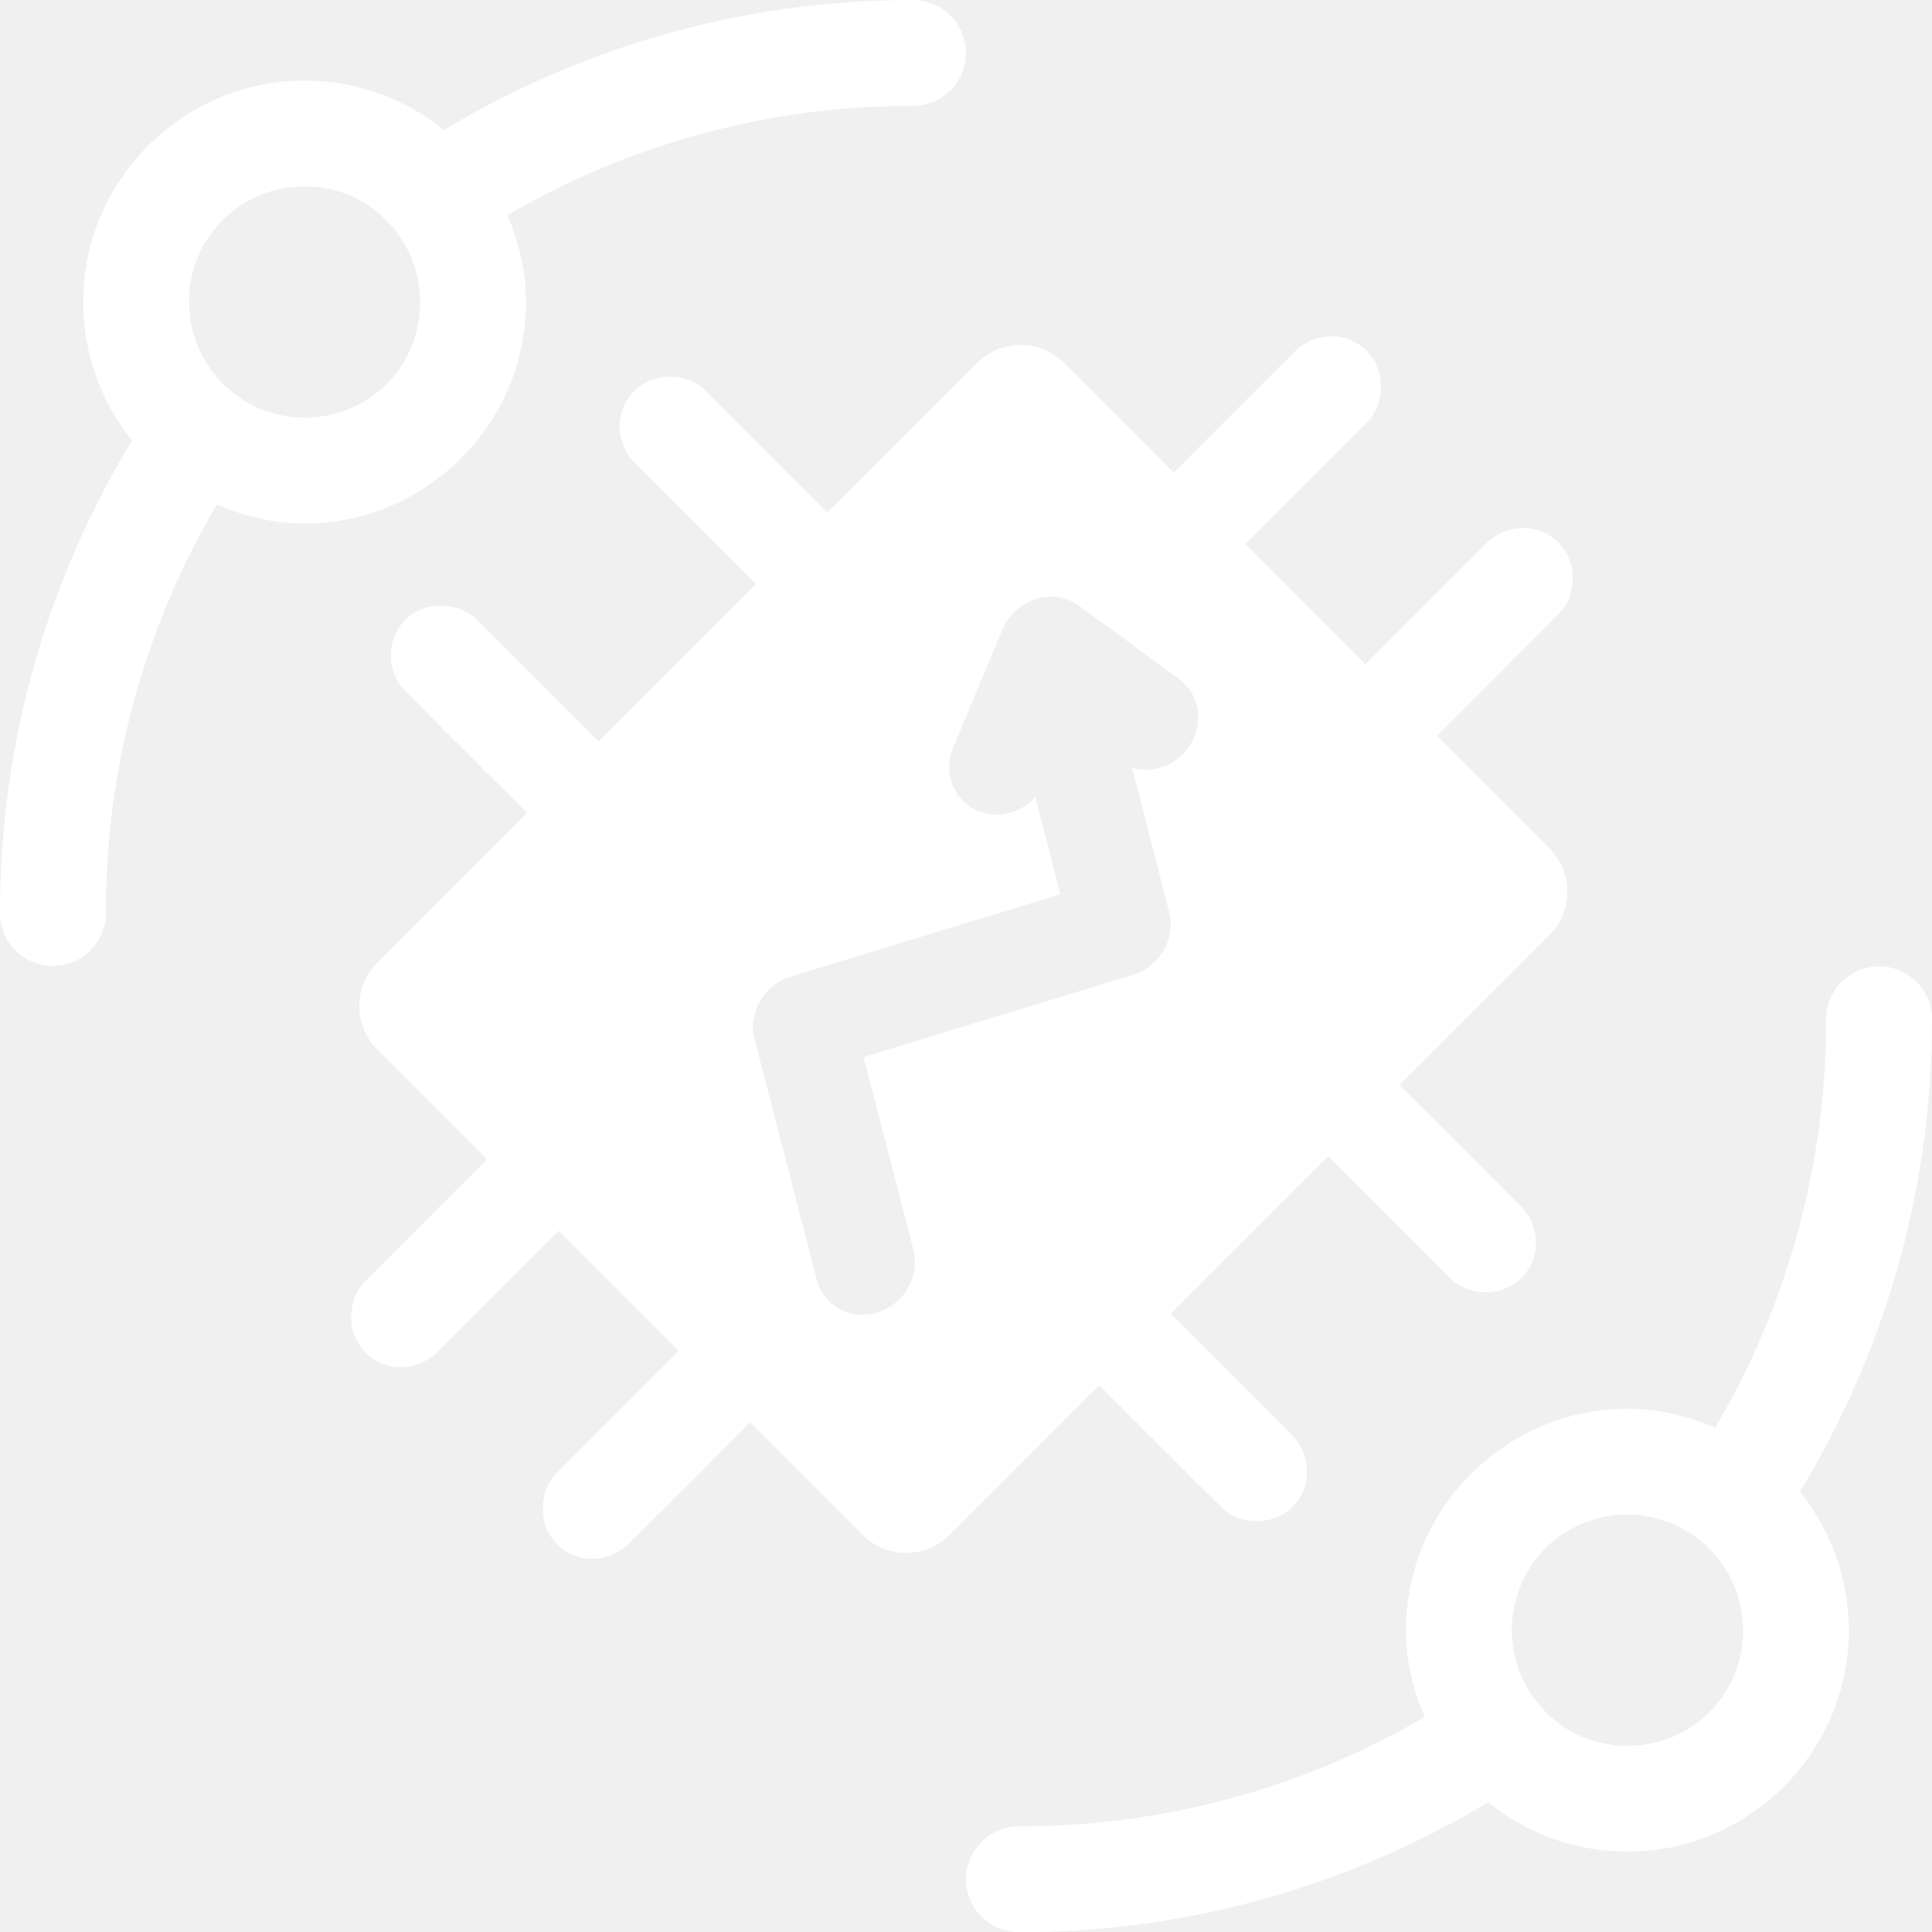
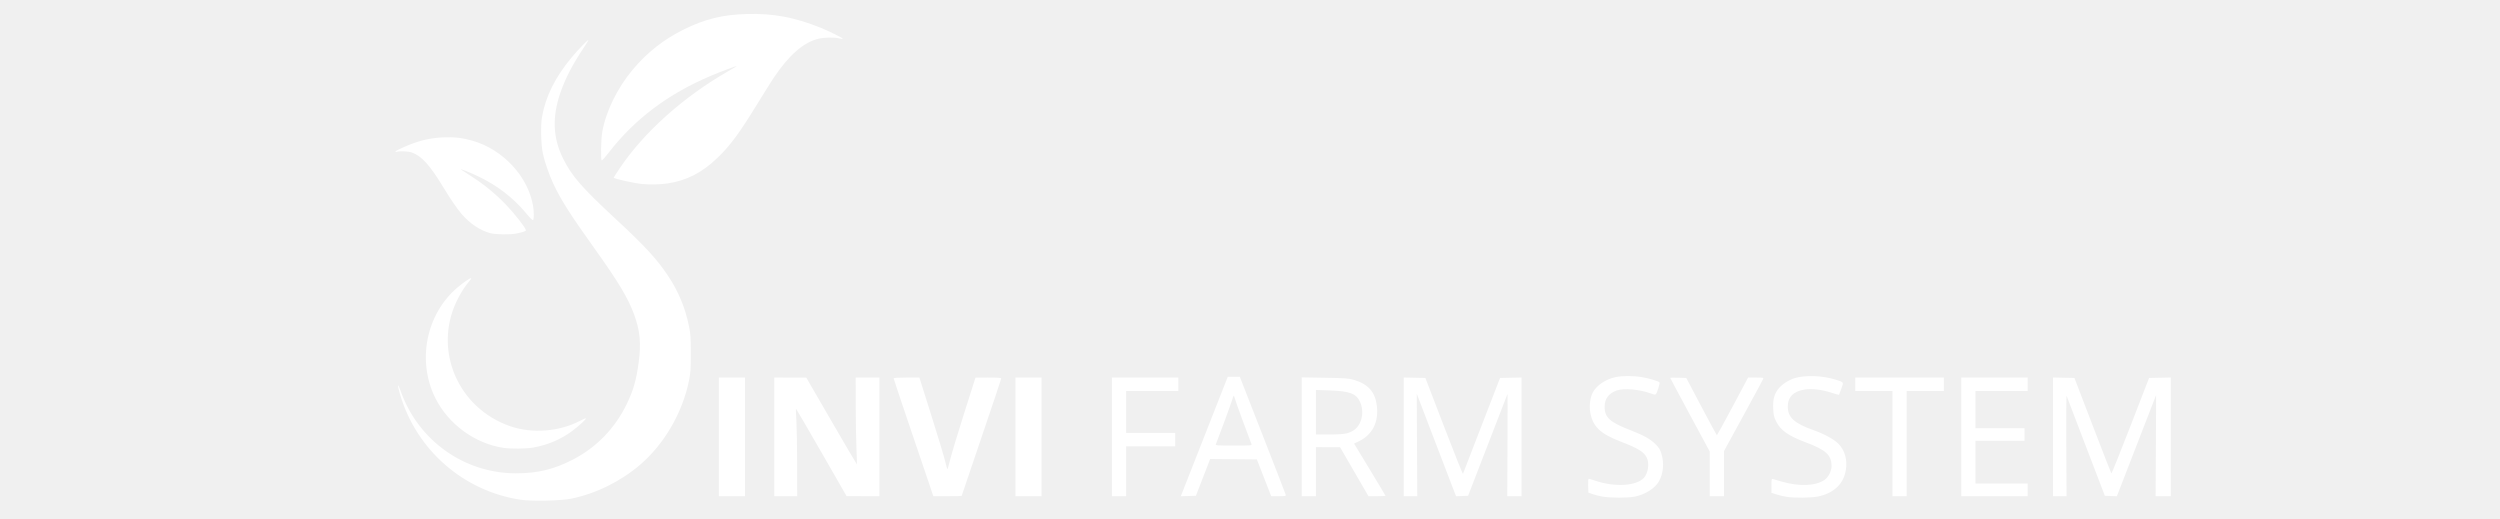
- <svg xmlns="http://www.w3.org/2000/svg" id="svg2" height="320" width="320" version="1.1" viewBox="0 0 320 320">
-   <g id="layer1" transform="translate(0 -732.36)" stroke-width="28">
-     <g id="g5175-6-32" transform="matrix(1.0471 1.0606 -1.0484 1.0619 931.69 -208.55)" />
-     <g id="g4241" fill="#fff">
-       <path id="path4278" style="color-rendering:auto;text-decoration-color:#000000;color:#000000;isolation:auto;mix-blend-mode:normal;shape-rendering:auto;solid-color:#000000;block-progression:tb;text-decoration-line:none;text-decoration-style:solid;image-rendering:auto;white-space:normal;text-indent:0;text-transform:none" d="m151.13 732.36c-28.363 0-54.915 7.915-77.613 21.537-6.472-5.262-14.605-8.191-23.067-8.194a8.766 8.766 0 0 0 -0.004 0c-20.154 0.001-36.679 16.528-36.678 36.682a8.766 8.766 0 0 0 0 0.011c0.01 8.415 2.927 16.483 8.103 22.927-13.83 22.83-21.87 49.58-21.87 78.17a8.766 8.766 0 1 0 17.531 0c0-24.702 6.719-47.748 18.378-67.574 4.566 1.985 9.473 3.15 14.519 3.157a8.766 8.766 0 0 0 0.012 0c20.155 0.001 36.683-16.527 36.682-36.682a8.766 8.766 0 0 0 0 -0.004c-0.002-4.999-1.139-9.863-3.083-14.397 19.717-11.484 42.585-18.095 67.085-18.095a8.766 8.766 0 1 0 0 -17.531zm-100.69 30.88c5.913 0.002 11.191 2.512 14.836 7.077a8.766 8.766 0 0 0 0.183 0.215c2.671 3.38 4.133 7.553 4.134 11.863-0.002 10.677-8.468 19.144-19.144 19.148-4.37-0.008-8.601-1.509-12-4.255a8.766 8.766 0 0 0 -0.012 -0.009c-4.514-3.633-7.136-9.098-7.144-14.893 0.003-10.677 8.47-19.144 19.148-19.146z" />
-       <path id="path4486-0-9-6-9-7-6-5" style="color-rendering:auto;text-decoration-color:#000000;color:#000000;isolation:auto;mix-blend-mode:normal;shape-rendering:auto;solid-color:#000000;block-progression:tb;text-decoration-line:none;text-decoration-style:solid;image-rendering:auto;white-space:normal;text-indent:0;text-transform:none" d="m66.992 835.19c-1.492 1.558-2.366 3.71-2.258 6.071 0.096 2.045 0.913 4.02 2.337 5.518 6.805 6.856 20.223 20.223 20.223 20.223l11.844-11.83s-12.973-12.961-20.176-20.171c-1.604-1.633-3.75-2.314-6.012-2.324-2.358-0.011-4.467 0.954-5.959 2.512zm32.147 19.983-36.639 36.639c-3.975 3.976-3.975 10.421 0 14.397l18.156 18.156 31.753 31.753 30.478 30.478c3.976 3.976 10.422 3.976 14.398 0l24.791-24.791 37.914-37.914 36.639-36.639c3.975-3.976 3.975-10.422-0.001-14.398l-18.63-18.63-31.75-31.76-30.01-30c-3.976-3.975-10.421-3.975-14.397 0l-24.79 24.79-37.91 37.91zm37.911-37.91s-12.973-12.961-20.176-20.171c-1.604-1.633-3.75-2.314-6.012-2.324-4.717-0.023-8.434 3.862-8.217 8.583 0.096 2.045 0.913 4.02 2.337 5.518 6.805 6.856 20.223 20.223 20.223 20.223l11.844-11.83zm69.193 5.213s12.961-12.973 20.171-20.176c1.633-1.604 2.314-3.75 2.324-6.012 0.022-4.717-3.862-8.434-8.583-8.217-2.045 0.096-4.02 0.913-5.518 2.337-6.856 6.805-20.223 20.223-20.223 20.223l11.83 11.844zm31.753 31.753s12.961-12.973 20.171-20.176c1.633-1.604 2.314-3.75 2.324-6.012 0.022-4.717-3.862-8.434-8.583-8.217-2.045 0.096-4.02 0.913-5.518 2.337-6.856 6.805-20.223 20.223-20.223 20.223l11.83 11.844zm-18.009 69.667s12.973 12.961 20.178 20.169c1.604 1.632 3.75 2.314 6.012 2.324 4.717 0.022 8.434-3.861 8.217-8.583l-0.002 0.002c-0.096-2.045-0.914-4.021-2.338-5.519-6.805-6.856-20.222-20.222-20.222-20.222l-11.844 11.83zm-37.914 37.914s12.973 12.961 20.178 20.169c1.604 1.632 3.75 2.314 6.012 2.324 4.717 0.023 8.434-3.861 8.217-8.583h-0.002c-0.096-2.045-0.913-4.021-2.337-5.518-6.805-6.856-20.223-20.223-20.223-20.223l-11.844 11.83zm-69.667-5.687s-12.961 12.973-20.169 20.178c-1.632 1.604-2.314 3.75-2.324 6.012-0.023 4.717 3.861 8.434 8.583 8.217h-0.002c2.045-0.096 4.02-0.913 5.518-2.337 6.856-6.805 20.223-20.223 20.223-20.223l-11.82-11.84zm-31.743-31.74s-12.961 12.973-20.169 20.178c-1.632 1.604-2.314 3.75-2.324 6.012-0.023 4.717 3.861 8.434 8.583 8.217h-0.002c2.045-0.096 4.02-0.913 5.518-2.337 6.856-6.805 20.223-20.223 20.223-20.223l-11.829-11.85zm87.237-90.554c1.679-1.706 3.967-2.66 6.297-2.626 1.663 0.024 3.253 0.55 4.562 1.51l16.499 12.1c3.201 2.297 4.144 6.659 2.231 10.312-1.914 3.653-6.123 5.524-9.951 4.423l6.124 23.948c1.113 4.352-1.564 8.968-5.983 10.317l-44.642 13.631 8.246 31.883c1.173 4.37-1.502 9.044-5.955 10.407s-8.976-1.111-10.068-5.505l-10.282-39.769c-1.127-4.356 1.549-8.985 5.976-10.338l44.661-13.637-4.122-16.118c-2.763 3.064-7.234 3.808-10.586 1.762-3.353-2.047-4.614-6.29-2.986-10.047l8.117-19.454c0.433-1.038 1.067-1.989 1.862-2.797z" fill-rule="evenodd" />
-       <path id="path4278-5" style="color-rendering:auto;text-decoration-color:#000000;color:#000000;isolation:auto;mix-blend-mode:normal;shape-rendering:auto;solid-color:#000000;block-progression:tb;text-decoration-line:none;text-decoration-style:solid;image-rendering:auto;white-space:normal;text-indent:0;text-transform:none" d="m168.87 1052.4c28.363 0 54.915-7.915 77.614-21.538 6.472 5.262 14.605 8.192 23.067 8.194a8.766 8.766 0 0 0 0.004 0c20.155-0.001 36.68-16.528 36.679-36.682a8.766 8.766 0 0 0 0 -0.011c-0.01-8.415-2.927-16.484-8.103-22.927 13.825-22.82 21.866-49.572 21.866-78.162a8.766 8.766 0 1 0 -17.531 0c0 24.703-6.719 47.749-18.378 67.575-4.566-1.985-9.473-3.15-14.519-3.157a8.766 8.766 0 0 0 -0.012 0c-20.155-0.001-36.683 16.527-36.682 36.682 0.002 4.999 1.139 9.863 3.083 14.397-19.717 11.484-42.586 18.095-67.086 18.095a8.766 8.766 0 1 0 0 17.531zm100.69-30.875c-5.913 0-11.191-2.512-14.836-7.077a8.766 8.766 0 0 0 -0.183 -0.215c-2.671-3.38-4.133-7.553-4.134-11.863 0.002-10.677 8.468-19.144 19.144-19.148 4.37 0.008 8.601 1.509 12 4.255a8.766 8.766 0 0 0 0.012 0.009c4.514 3.633 7.136 9.098 7.144 14.893-0.003 10.677-8.47 19.145-19.148 19.146z" />
-     </g>
-   </g>
+ <svg xmlns="http://www.w3.org/2000/svg" id="svg2" height="320" width="1543.4" version="1.1" viewBox="0 0 1543.427 320">
+   <defs id="defs33" />
+   <path style="fill:#ffffff;stroke-width:0.488" d="m 321.352,308.513 c -35.241,-5.349 -64.238,-30.69 -74.351,-64.979 -1.807,-6.128 -1.632,-7.724 0.259,-2.351 10.785,30.655 39.115,50.967 71.169,51.027 13.452,0.025 23.65,-2.446 35.498,-8.602 14.41,-7.487 25.841,-19.322 32.997,-34.161 4.159,-8.625 5.917,-14.777 7.394,-25.876 1.552,-11.665 0.819,-19.363 -2.789,-29.29 -3.656,-10.06 -9.712,-20.194 -24.073,-40.282 -15.503,-21.685 -21.337,-30.859 -25.958,-40.814 -2.545,-5.483 -5.218,-13.212 -6.314,-18.261 -1.215,-5.59 -1.498,-17.327 -0.55,-22.769 2.185,-12.539 8.038,-24.327 18.148,-36.55 4.022,-4.863 10.478,-11.536 10.478,-10.83 0,0.204 -1.278,2.285 -2.841,4.624 -6.916,10.354 -11.379,18.95 -14.434,27.795 -5.196,15.046 -4.66,28.016 1.684,40.77 5.327,10.71 11.5,17.803 32.191,36.986 18.524,17.174 25.647,24.916 32.741,35.586 6.305,9.483 10.464,19.554 12.764,30.902 0.976,4.819 1.121,6.983 1.121,16.763 0,9.78 -0.145,11.943 -1.121,16.763 -4.033,19.908 -15.323,39.293 -30.329,52.077 -12.065,10.278 -27.074,17.665 -42.272,20.803 -6.455,1.333 -24.507,1.718 -31.411,0.67 z m 667.752,-1.973 c -2.046,-0.37 -4.792,-1.071 -6.103,-1.557 l -2.383,-0.884 -0.141,-4.258 c -0.088,-2.655 0.046,-4.258 0.356,-4.258 0.273,0 2.113,0.542 4.088,1.205 12.115,4.067 25.252,3.289 29.972,-1.774 2.605,-2.795 3.493,-8.847 1.816,-12.38 -1.713,-3.609 -5.331,-5.863 -15.953,-9.935 -12.945,-4.963 -17.54,-9.415 -19.036,-18.448 -0.63,-3.8 0.03,-8.84 1.547,-11.813 2.261,-4.431 7.965,-8.315 14.136,-9.623 4.247,-0.9 11.099,-0.883 16.398,0.041 4.301,0.75 9.914,2.408 10.69,3.158 0.233,0.226 -0.041,1.783 -0.618,3.501 -1.567,4.672 -1.457,4.587 -4.505,3.456 -7.089,-2.632 -16.931,-3.49 -21.384,-1.864 -4.898,1.789 -7.335,5.127 -7.335,10.047 0,6.586 3.236,9.519 15.905,14.415 8.125,3.14 12.238,5.426 15.396,8.555 2.289,2.268 2.936,3.302 3.784,6.046 1.777,5.752 1.151,12.364 -1.617,17.087 -2.517,4.295 -8.3,7.957 -14.693,9.305 -4.3,0.907 -15.251,0.894 -20.319,-0.023 z m 114.058,0.225 c -1.611,-0.229 -4.412,-0.889 -6.225,-1.466 l -3.296,-1.049 v -4.39 c 0,-3.949 0.086,-4.365 0.854,-4.144 0.47,0.135 2.77,0.811 5.111,1.501 11.043,3.258 21.27,2.886 26.851,-0.976 2.337,-1.618 4.289,-5.462 4.285,-8.443 -0.01,-6.898 -3.406,-10.016 -16.109,-14.783 -10.598,-3.977 -15.434,-7.41 -18.117,-12.862 -1.304,-2.649 -1.585,-3.858 -1.785,-7.687 -0.286,-5.469 0.579,-9.013 2.965,-12.14 2.172,-2.847 6.212,-5.578 10.08,-6.813 6.42,-2.05 17.494,-1.69 25.344,0.822 5.39,1.725 5.199,1.432 3.668,5.632 -0.726,1.991 -1.374,3.692 -1.44,3.78 -0.066,0.087 -2.22,-0.513 -4.786,-1.336 -5.821,-1.865 -11.756,-2.588 -16.142,-1.967 -7.013,0.993 -10.689,4.596 -10.703,10.489 -0.016,6.726 3.979,10.415 15.799,14.588 6.609,2.334 12.633,5.61 15.4,8.377 3.991,3.991 5.688,9.903 4.664,16.257 -1.387,8.61 -7.451,14.371 -17.236,16.374 -4.081,0.835 -14.101,0.958 -19.183,0.234 z M 443.816,269.708 v -36.617 h 8.056 8.056 v 36.617 36.617 h -8.056 -8.056 z m 34.176,0 v -36.617 l 9.887,0.009 9.887,0.009 15.562,26.864 c 8.559,14.775 15.626,26.8 15.704,26.722 0.078,-0.078 -0.05,-4.427 -0.284,-9.663 -0.234,-5.236 -0.435,-17.265 -0.447,-26.73 l -0.021,-17.21 h 7.323 7.323 v 36.617 36.617 l -10.131,-0.008 -10.131,-0.008 -15.569,-27.102 c -8.563,-14.906 -15.634,-27.037 -15.713,-26.958 -0.079,0.079 0.054,3.545 0.296,7.703 0.242,4.158 0.447,16.292 0.456,26.966 l 0.016,19.407 h -7.079 -7.079 z m 96.041,30.148 c -1.198,-3.558 -6.709,-19.801 -12.248,-36.095 -5.539,-16.294 -10.071,-29.861 -10.071,-30.148 0,-0.349 2.632,-0.522 7.945,-0.522 h 7.945 l 7.433,23.557 c 4.088,12.956 7.928,25.698 8.532,28.315 0.604,2.617 1.208,4.755 1.343,4.752 0.134,-0.003 0.928,-2.804 1.764,-6.222 0.836,-3.419 4.681,-16.156 8.544,-28.305 l 7.024,-22.089 7.934,-0.003 c 6.063,-0.003 7.934,0.142 7.934,0.612 0,0.339 -5.493,16.741 -12.206,36.45 -6.713,19.709 -12.206,35.909 -12.206,36.001 0,0.092 -3.935,0.167 -8.745,0.167 h -8.745 z m 52.867,-30.148 v -36.617 h 8.056 8.056 v 36.617 36.617 h -8.056 -8.056 z m 59.563,0 v -36.617 h 20.505 20.505 v 4.15 4.15 h -16.111 -16.111 v 12.938 12.938 h 15.135 15.135 v 4.15 4.15 h -15.135 -15.135 v 15.379 15.379 h -4.394 -4.394 z m 44.117,32.606 c 0.874,-2.225 7.398,-18.82 14.498,-36.877 l 12.91,-32.832 3.717,-9.8e-4 3.717,-9.7e-4 14.021,35.863 c 7.712,19.725 14.139,36.312 14.282,36.861 0.249,0.953 0.054,0.998 -4.331,0.998 h -4.592 l -4.429,-11.351 -4.429,-11.351 -14.418,-0.129 -14.418,-0.129 -1.838,4.767 c -1.011,2.622 -2.989,7.733 -4.397,11.358 l -2.559,6.591 -4.663,0.139 -4.663,0.139 1.589,-4.045 z m 42.063,-28.09 c -2.139,-5.378 -9.62,-25.834 -10.091,-27.595 -0.34,-1.27 -0.737,-2.308 -0.882,-2.308 -0.146,3.7e-4 -0.664,1.373 -1.153,3.051 -0.684,2.351 -7.843,21.853 -9.858,26.852 -0.322,0.799 0.39,0.854 10.989,0.854 10.598,0 11.312,-0.056 10.994,-0.854 z m 30.993,-4.569 v -36.67 l 14.281,0.233 c 12.853,0.21 14.647,0.34 17.942,1.305 8.743,2.56 13.084,7.412 14.148,15.817 1.291,10.196 -2.683,18.076 -11.166,22.142 l -2.874,1.377 9.71,16.01 c 5.341,8.806 9.71,16.111 9.71,16.233 0,0.123 -2.373,0.223 -5.272,0.223 h -5.272 l -8.764,-15.116 -8.764,-15.116 -7.445,-0.019 -7.445,-0.019 v 15.135 15.135 h -4.394 -4.394 z m 27.817,-2.134 c 3.863,-1.028 6.332,-2.958 8.029,-6.278 1.972,-3.857 2.048,-9.008 0.191,-13.064 -2.392,-5.225 -6.339,-6.722 -18.827,-7.141 l -8.422,-0.282 v 13.744 13.744 l 8.178,-0.006 c 5.597,-0.004 9.021,-0.23 10.851,-0.717 z m 35.164,2.174 V 233.064 l 6.686,0.136 6.687,0.136 11.499,29.906 c 6.325,16.448 11.591,29.63 11.703,29.293 0.112,-0.337 5.309,-13.794 11.549,-29.906 l 11.345,-29.293 6.638,-0.136 6.638,-0.136 v 36.631 36.631 h -4.411 -4.411 l 0.139,-31.736 c 0.076,-17.455 0.077,-31.571 0,-31.368 -0.075,0.202 -5.578,14.428 -12.228,31.614 l -12.091,31.246 -3.713,0.142 -3.713,0.142 -2.228,-5.756 c -1.225,-3.166 -6.685,-17.403 -12.132,-31.639 l -9.904,-25.882 0.148,31.619 0.148,31.619 h -4.176 -4.176 v -36.631 z m 188.942,22.863 v -13.768 l -12.206,-22.623 c -6.713,-12.443 -12.206,-22.732 -12.206,-22.866 0,-0.134 2.229,-0.18 4.953,-0.104 l 4.953,0.139 9.328,17.685 c 5.13,9.726 9.441,17.691 9.579,17.698 0.138,0.007 4.529,-8.006 9.757,-17.807 l 9.506,-17.82 h 4.82 c 4.387,0 4.791,0.077 4.499,0.854 -0.176,0.47 -5.692,10.68 -12.258,22.688 l -11.937,21.834 v 13.928 13.928 h -4.394 -4.394 z M 1168.339,273.858 v -32.467 h -11.473 -11.473 v -4.15 -4.15 h 27.34 27.34 v 4.15 4.15 h -11.473 -11.473 v 32.467 32.467 h -4.394 -4.394 z m 42.475,-4.15 v -36.617 h 20.505 20.505 v 4.15 4.15 h -16.111 -16.111 v 11.473 11.473 h 15.135 15.135 v 3.906 3.906 h -15.135 -15.135 v 13.182 13.182 h 16.111 16.111 v 3.906 3.906 h -20.505 -20.505 z m 56.634,-0.014 v -36.631 l 6.623,0.136 6.623,0.136 11.237,29.293 c 6.18,16.111 11.384,29.447 11.563,29.635 0.179,0.188 5.491,-12.994 11.804,-29.293 l 11.478,-29.635 6.708,-0.136 6.708,-0.136 v 36.631 36.631 h -4.688 -4.688 l 0.172,-31.206 c 0.095,-17.163 0.136,-31.169 0.093,-31.124 -0.044,0.045 -5.129,13.154 -11.301,29.131 -6.172,15.977 -11.601,29.992 -12.065,31.144 l -0.843,2.094 -3.698,-0.141 -3.698,-0.141 -11.604,-30.27 c -6.382,-16.648 -11.776,-30.765 -11.986,-31.37 -0.21,-0.605 -0.309,13.071 -0.22,30.392 l 0.162,31.492 h -4.19 -4.19 v -36.631 z m -956.52,6.811 c -17.545,-2.574 -33.976,-14.508 -42.061,-30.549 -11.577,-22.971 -5.882,-51.855 13.492,-68.427 3.642,-3.115 8.115,-6.155 8.497,-5.774 0.152,0.152 -0.399,1.045 -1.224,1.985 -2.579,2.937 -5.437,7.455 -7.676,12.131 -14.556,30.409 0.791,66.186 33.159,77.301 13.597,4.669 30.362,3.312 43.229,-3.5 1.728,-0.915 3.25,-1.554 3.383,-1.422 0.388,0.388 -4.495,4.878 -8.675,7.978 -6.798,5.041 -15.133,8.56 -23.888,10.087 -4.388,0.765 -13.66,0.862 -18.236,0.191 z m -8.209,-132.552 c -6.26,-1.644 -12.664,-5.932 -17.81,-11.924 -2.806,-3.267 -6.738,-9.036 -11.483,-16.844 -8.128,-13.376 -13.17,-18.913 -19.159,-21.04 -2.109,-0.749 -7.394,-1.002 -9.167,-0.44 -0.533,0.169 -0.969,0.097 -0.969,-0.161 0,-0.258 2.253,-1.456 5.008,-2.662 9.245,-4.049 15.79,-5.666 24.574,-6.073 6.669,-0.309 11.894,0.297 18.121,2.101 18.697,5.418 34.02,21.867 37.224,39.959 0.605,3.416 0.661,8.076 0.107,8.949 -0.27,0.425 -1.722,-0.984 -4.675,-4.537 -7.603,-9.146 -17.434,-16.716 -28.825,-22.194 -5.693,-2.738 -12.684,-5.492 -10.835,-4.267 0.499,0.33 3.465,2.262 6.591,4.293 7.934,5.154 14.539,10.607 21.079,17.403 5.257,5.462 12.151,14.309 12.177,15.625 0.012,0.616 -1.93,1.258 -6.324,2.092 -3.709,0.703 -12.49,0.547 -15.634,-0.279 z m 93.983,-30.33 c -5.046,-0.458 -17.82,-3.291 -17.82,-3.951 0,-0.154 1.635,-2.711 3.632,-5.683 14.994,-22.305 39.376,-44.163 66.77,-59.858 3.264,-1.87 5.797,-3.4 5.628,-3.4 -0.65,0 -9.914,3.493 -15.62,5.889 -26.702,11.214 -47.525,26.873 -63.731,47.923 -2.01,2.61 -3.842,4.63 -4.073,4.487 -0.698,-0.431 -0.47,-12.959 0.317,-17.474 2.225,-12.762 9.246,-27.125 18.88,-38.629 8.899,-10.626 19.328,-18.793 31.788,-24.893 12.954,-6.342 23.675,-8.959 38.429,-9.381 16.501,-0.472 29.485,1.948 46.009,8.577 4.724,1.895 13.735,6.394 13.425,6.704 -0.127,0.127 -1.194,0.009 -2.37,-0.262 -3.122,-0.72 -9.002,-0.611 -12.581,0.232 -9.28,2.187 -18.304,10.053 -27.787,24.22 -1.374,2.053 -5.717,8.973 -9.65,15.379 -11.616,18.917 -17.019,26.256 -24.946,33.887 -9.584,9.226 -19.036,14.077 -30.921,15.868 -4.282,0.645 -10.628,0.796 -15.381,0.364 z" id="path59" />
</svg>
